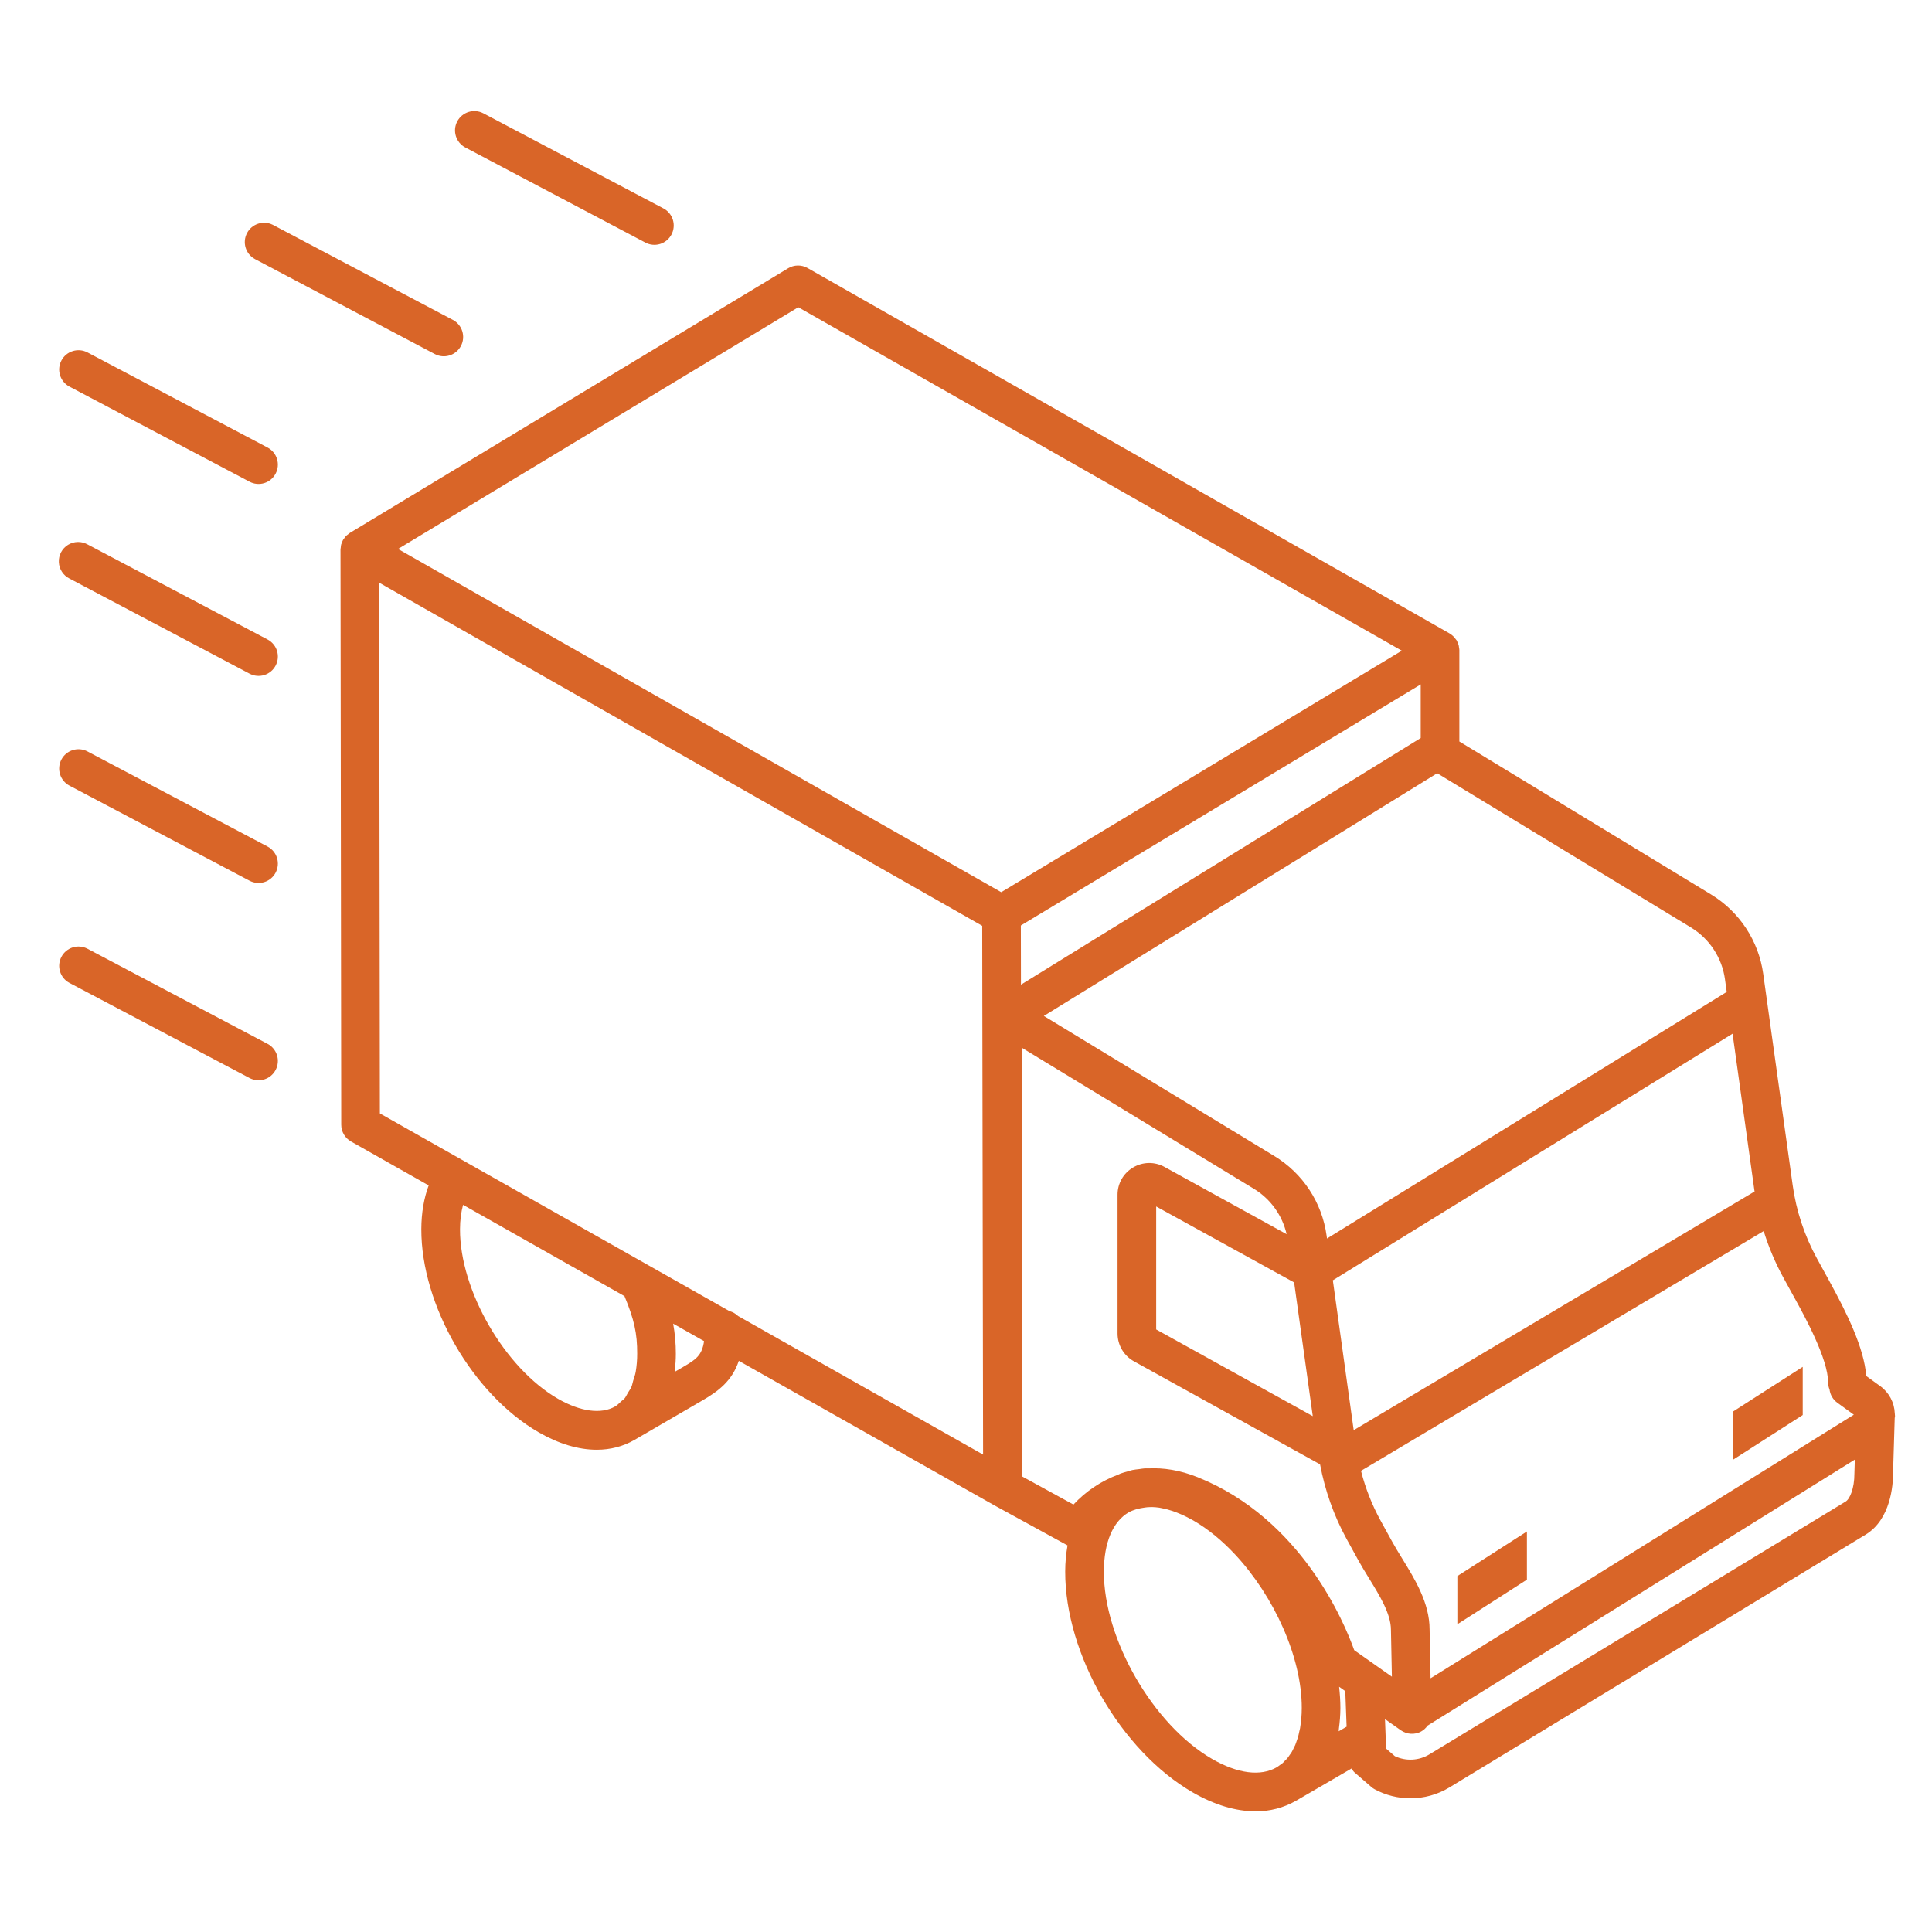
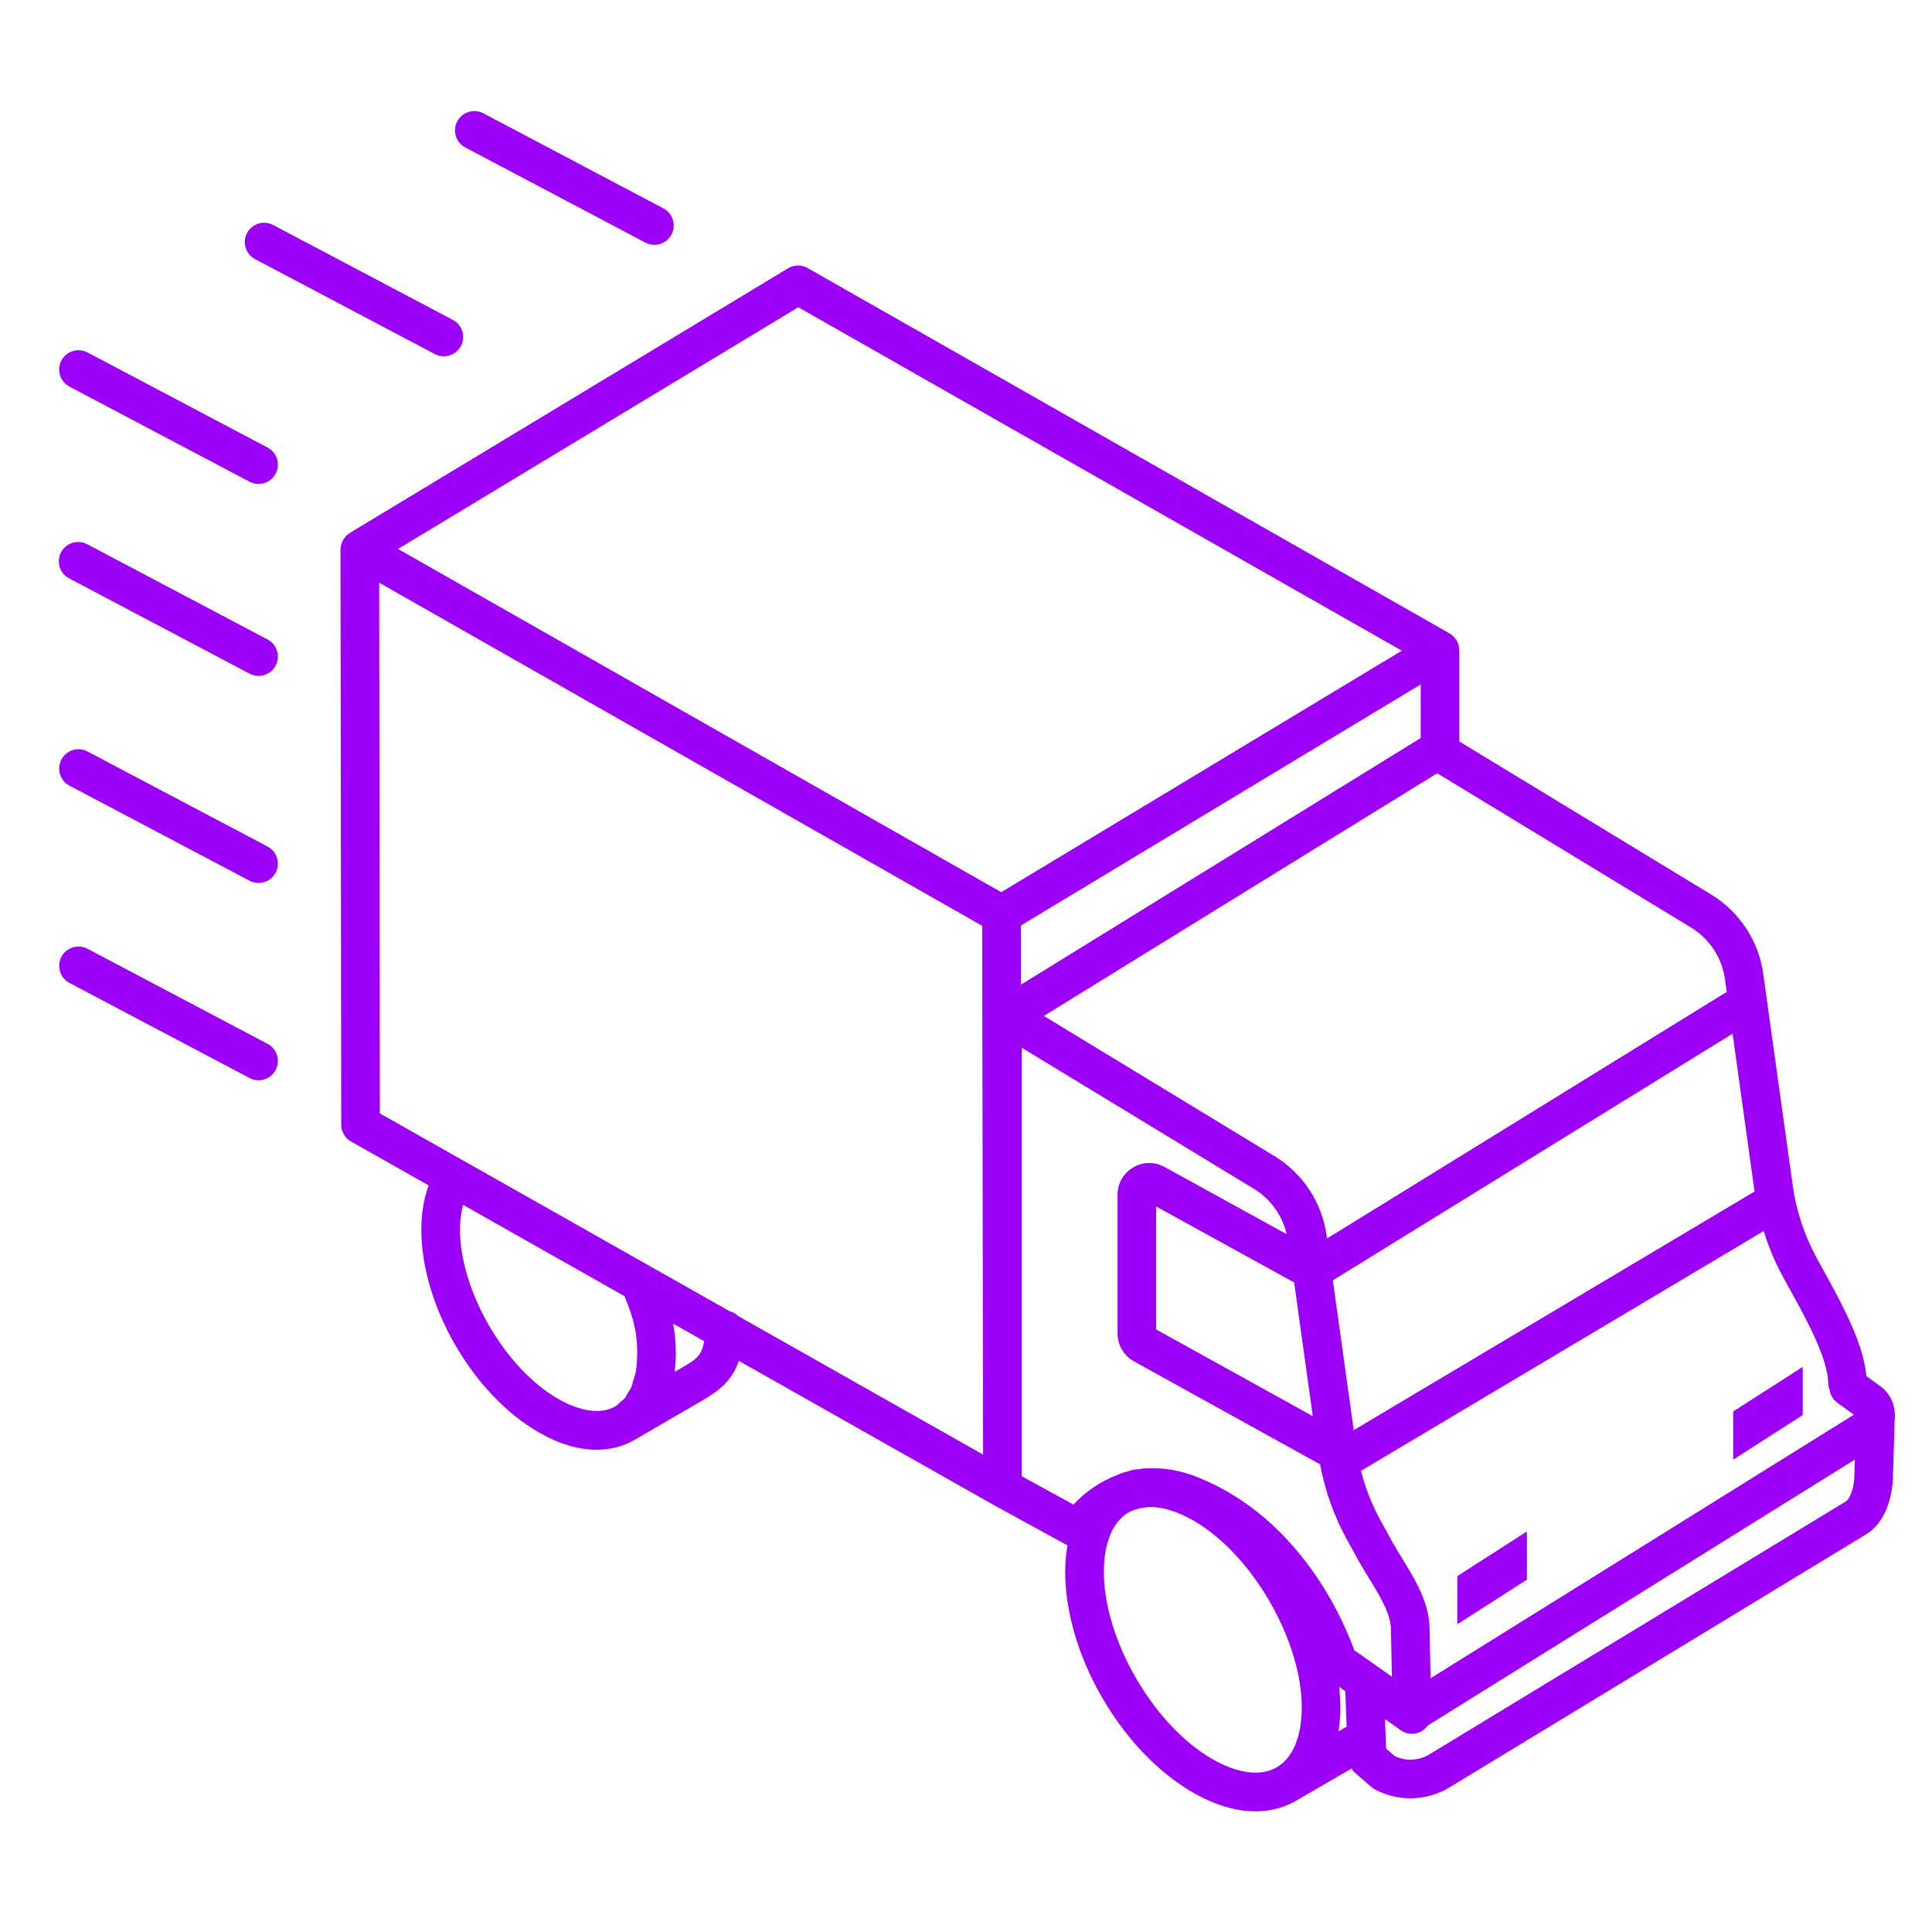
<svg xmlns="http://www.w3.org/2000/svg" height="100" width="100" viewBox="0 0 100 100">
-   <g fill="#d96528">
+   <g fill="#9c00f7">
    <path d="M98.087 73.305c.001-.037-.009-.072-.01-.108l.001-.016c0-.008-.004-.015-.004-.023a1.818 1.818 0 0 0-.743-1.405l-.732-.53c-.12-1.46-.992-3.242-1.94-4.967l-.605-1.102a11.062 11.062 0 0 1-1.265-3.81l-1.523-10.928a5.73 5.73 0 0 0-2.711-4.124L75.536 38.38v-4.725-.006-.007c0-.05-.013-.096-.02-.144-.007-.037-.007-.076-.017-.111-.012-.042-.033-.08-.05-.12-.017-.04-.03-.082-.051-.12-.016-.025-.038-.047-.056-.071a.99.99 0 0 0-.305-.285l-.007-.005-.002-.002h-.002L41.8 13.873a.997.997 0 0 0-1.01.014L18.121 27.576l-.014.008c-.034.02-.06.05-.092.074-.036.028-.075.053-.107.085-.03.031-.052.068-.077.102-.026.035-.056.066-.077.104-.024.043-.038.09-.056.136-.013.034-.031.066-.04.101-.013.049-.015.1-.02.151-.004.035-.014.069-.014.104v.012l.038 29.762c0 .36.194.692.508.869l4.018 2.273c-.246.665-.377 1.42-.38 2.264-.01 3.925 2.656 8.543 6.069 10.513 1.042.601 2.065.905 3.01.905.704 0 1.364-.169 1.954-.509l.008-.005c.002-.001.004-.001.005-.003l3.502-2.035c.819-.475 1.53-.997 1.885-2.05l13.153 7.438.005.002.006.005 3.85 2.108c-.074.424-.119.87-.12 1.347-.013 4.27 2.886 9.294 6.601 11.438 1.127.65 2.232.979 3.25.979a4.15 4.15 0 0 0 2.094-.545l.01-.007.005-.002c.002 0 .003 0 .005-.002l2.855-1.66c.047.068.087.142.15.197l.873.756c.055.048.115.09.18.124.573.31 1.21.465 1.845.465.698 0 1.395-.186 2.01-.558l21.552-13.09c1.316-.796 1.418-2.615 1.418-3.122l.088-2.911c.002-.032.014-.062.015-.094zm-5.18-6.086c.513.934 1.716 3.123 1.716 4.334 0 .132.029.256.075.371a.99.99 0 0 0 .4.68l.857.622-21.909 13.641-.05-2.524c0-1.372-.76-2.604-1.429-3.69-.18-.294-.356-.58-.508-.857l-.606-1.102a11.047 11.047 0 0 1-1.008-2.564l20.843-12.41c.258.827.592 1.63 1.013 2.397l.605 1.102zm-25.923-.84l.965 6.921-8.105-4.487v-6.366l7.14 3.932zm23.834-4.708l-20.75 12.355-1.08-7.757 20.69-12.765 1.13 8.115c.003.018.008.034.01.052zm-1.533-10.98l.09.65-20.69 12.765-.02-.15a5.73 5.73 0 0 0-2.71-4.123l-11.926-7.248 20.36-12.562 13.127 7.978a3.742 3.742 0 0 1 1.77 2.69zM73.536 35.427v2.773L52.844 50.966l-.005-3.062 2.173-1.31 18.524-11.168zM41.32 15.903L72.558 33.68l-1.408.848L51.823 46.18 20.602 28.414l20.717-12.511zM28.878 72.4c-2.756-1.59-5.077-5.608-5.068-8.774 0-.466.058-.888.158-1.264l8.355 4.726c.502 1.21.661 1.928.658 2.982a5.537 5.537 0 0 1-.076.929c-.03.172-.085.315-.132.467-.03.1-.049.216-.087.308-.05.122-.124.213-.187.32-.057.093-.102.203-.168.284-.052.064-.122.1-.18.156-.1.093-.192.196-.307.262-.726.418-1.806.273-2.966-.396zm6.474-1.642l-.427.248c.003-.024.002-.051.004-.075.031-.275.052-.559.052-.855a8.584 8.584 0 0 0-.139-1.564l1.6.905c-.107.756-.442.964-1.09 1.34zm2.848-2.644a.99.99 0 0 0-.444-.251L19.662 57.63l-.035-27.47 31.212 17.761.007 4.658.038 22.71L38.2 68.115zm14.687-13.884l12.029 7.311a3.724 3.724 0 0 1 1.68 2.34l-6.317-3.478a1.63 1.63 0 0 0-1.629.025 1.628 1.628 0 0 0-.806 1.414v7.181c0 .598.325 1.149.847 1.438l9.635 5.333c.257 1.354.71 2.652 1.374 3.862l.606 1.102c.168.305.36.62.558.941.556.904 1.131 1.837 1.131 2.663l.049 2.423-1.95-1.373c-.505-1.42-2.738-6.8-8.1-8.951-.924-.371-1.781-.497-2.559-.457-.06.001-.123-.005-.183-.001-.097.005-.19.025-.284.037-.12.015-.24.024-.357.049-.088.019-.172.051-.258.075-.118.034-.238.062-.353.106-.04.015-.076.037-.115.054a6.036 6.036 0 0 0-2.323 1.552l-2.675-1.465v-22.18zm9.85 36.812c-3.047-1.759-5.612-6.201-5.601-9.7.004-1.498.462-2.586 1.289-3.066l.023-.011c.115-.064.241-.106.368-.147.144-.04.294-.07.452-.09.045-.005.087-.014.132-.016.072-.006.146-.007.22-.008.124.003.25.013.38.032.05.008.102.02.152.03a4.026 4.026 0 0 1 .534.141c.12.04.241.088.364.14.06.025.119.048.18.076.155.072.312.154.472.243.025.014.05.025.075.04.762.44 1.493 1.047 2.162 1.765 2.006 2.156 3.447 5.31 3.44 7.934 0 .187-.008.368-.023.542-.005.055-.014.104-.02.157-.013.117-.025.234-.044.344-.012.067-.03.128-.044.192-.02.09-.037.182-.061.267-.018.06-.041.115-.06.174-.028.08-.053.163-.085.239-.024.057-.053.106-.08.16-.033.069-.065.141-.103.205-.03.052-.067.096-.1.144-.04.058-.077.119-.12.17-.037.046-.08.083-.12.124-.045.047-.088.098-.137.14-.043.037-.092.065-.138.098-.053.039-.103.081-.16.114-.839.482-2.026.33-3.347-.433zm6.564-1.561c.045-.343.077-.696.078-1.07 0-.363-.026-.732-.066-1.104l.319.225.069 1.841-.41.238c.006-.041.004-.088.01-.13zm26.228-11.76l-21.552 13.09a1.894 1.894 0 0 1-1.78.088l-.452-.392-.058-1.526.82.578a1 1 0 0 0 1.047.065.988.988 0 0 0 .336-.305l22.116-13.77-.022.73c0 .757-.233 1.308-.455 1.442z" />
    <path d="M75.433 84.071l3.6-2.308v-2.494l-3.6 2.308zM89.709 75.551l3.6-2.308v-2.494l-3.6 2.308zM13.85 23.165l-9.32-4.922a.999.999 0 1 0-.934 1.769l9.32 4.921a.997.997 0 0 0 1.35-.417.999.999 0 0 0-.416-1.351zM13.185 13.404l9.32 4.922a1 1 0 0 0 .934-1.769l-9.32-4.921a1 1 0 0 0-.934 1.768zM24.085 7.634l9.32 4.922a.997.997 0 0 0 1.35-.417.999.999 0 0 0-.416-1.352l-9.32-4.922a.999.999 0 1 0-.934 1.769zM13.85 33.1l-9.32-4.922a1 1 0 1 0-.934 1.768l9.32 4.922a.997.997 0 0 0 1.35-.417.999.999 0 0 0-.416-1.351zM13.85 43.818l-9.32-4.922a1 1 0 0 0-.934 1.769l9.32 4.921a.997.997 0 0 0 1.35-.417.999.999 0 0 0-.416-1.351zM13.85 54.03l-9.32-4.922a.999.999 0 1 0-.934 1.768l9.32 4.922a.997.997 0 0 0 1.35-.417 1 1 0 0 0-.416-1.352z" />
  </g>
</svg>
